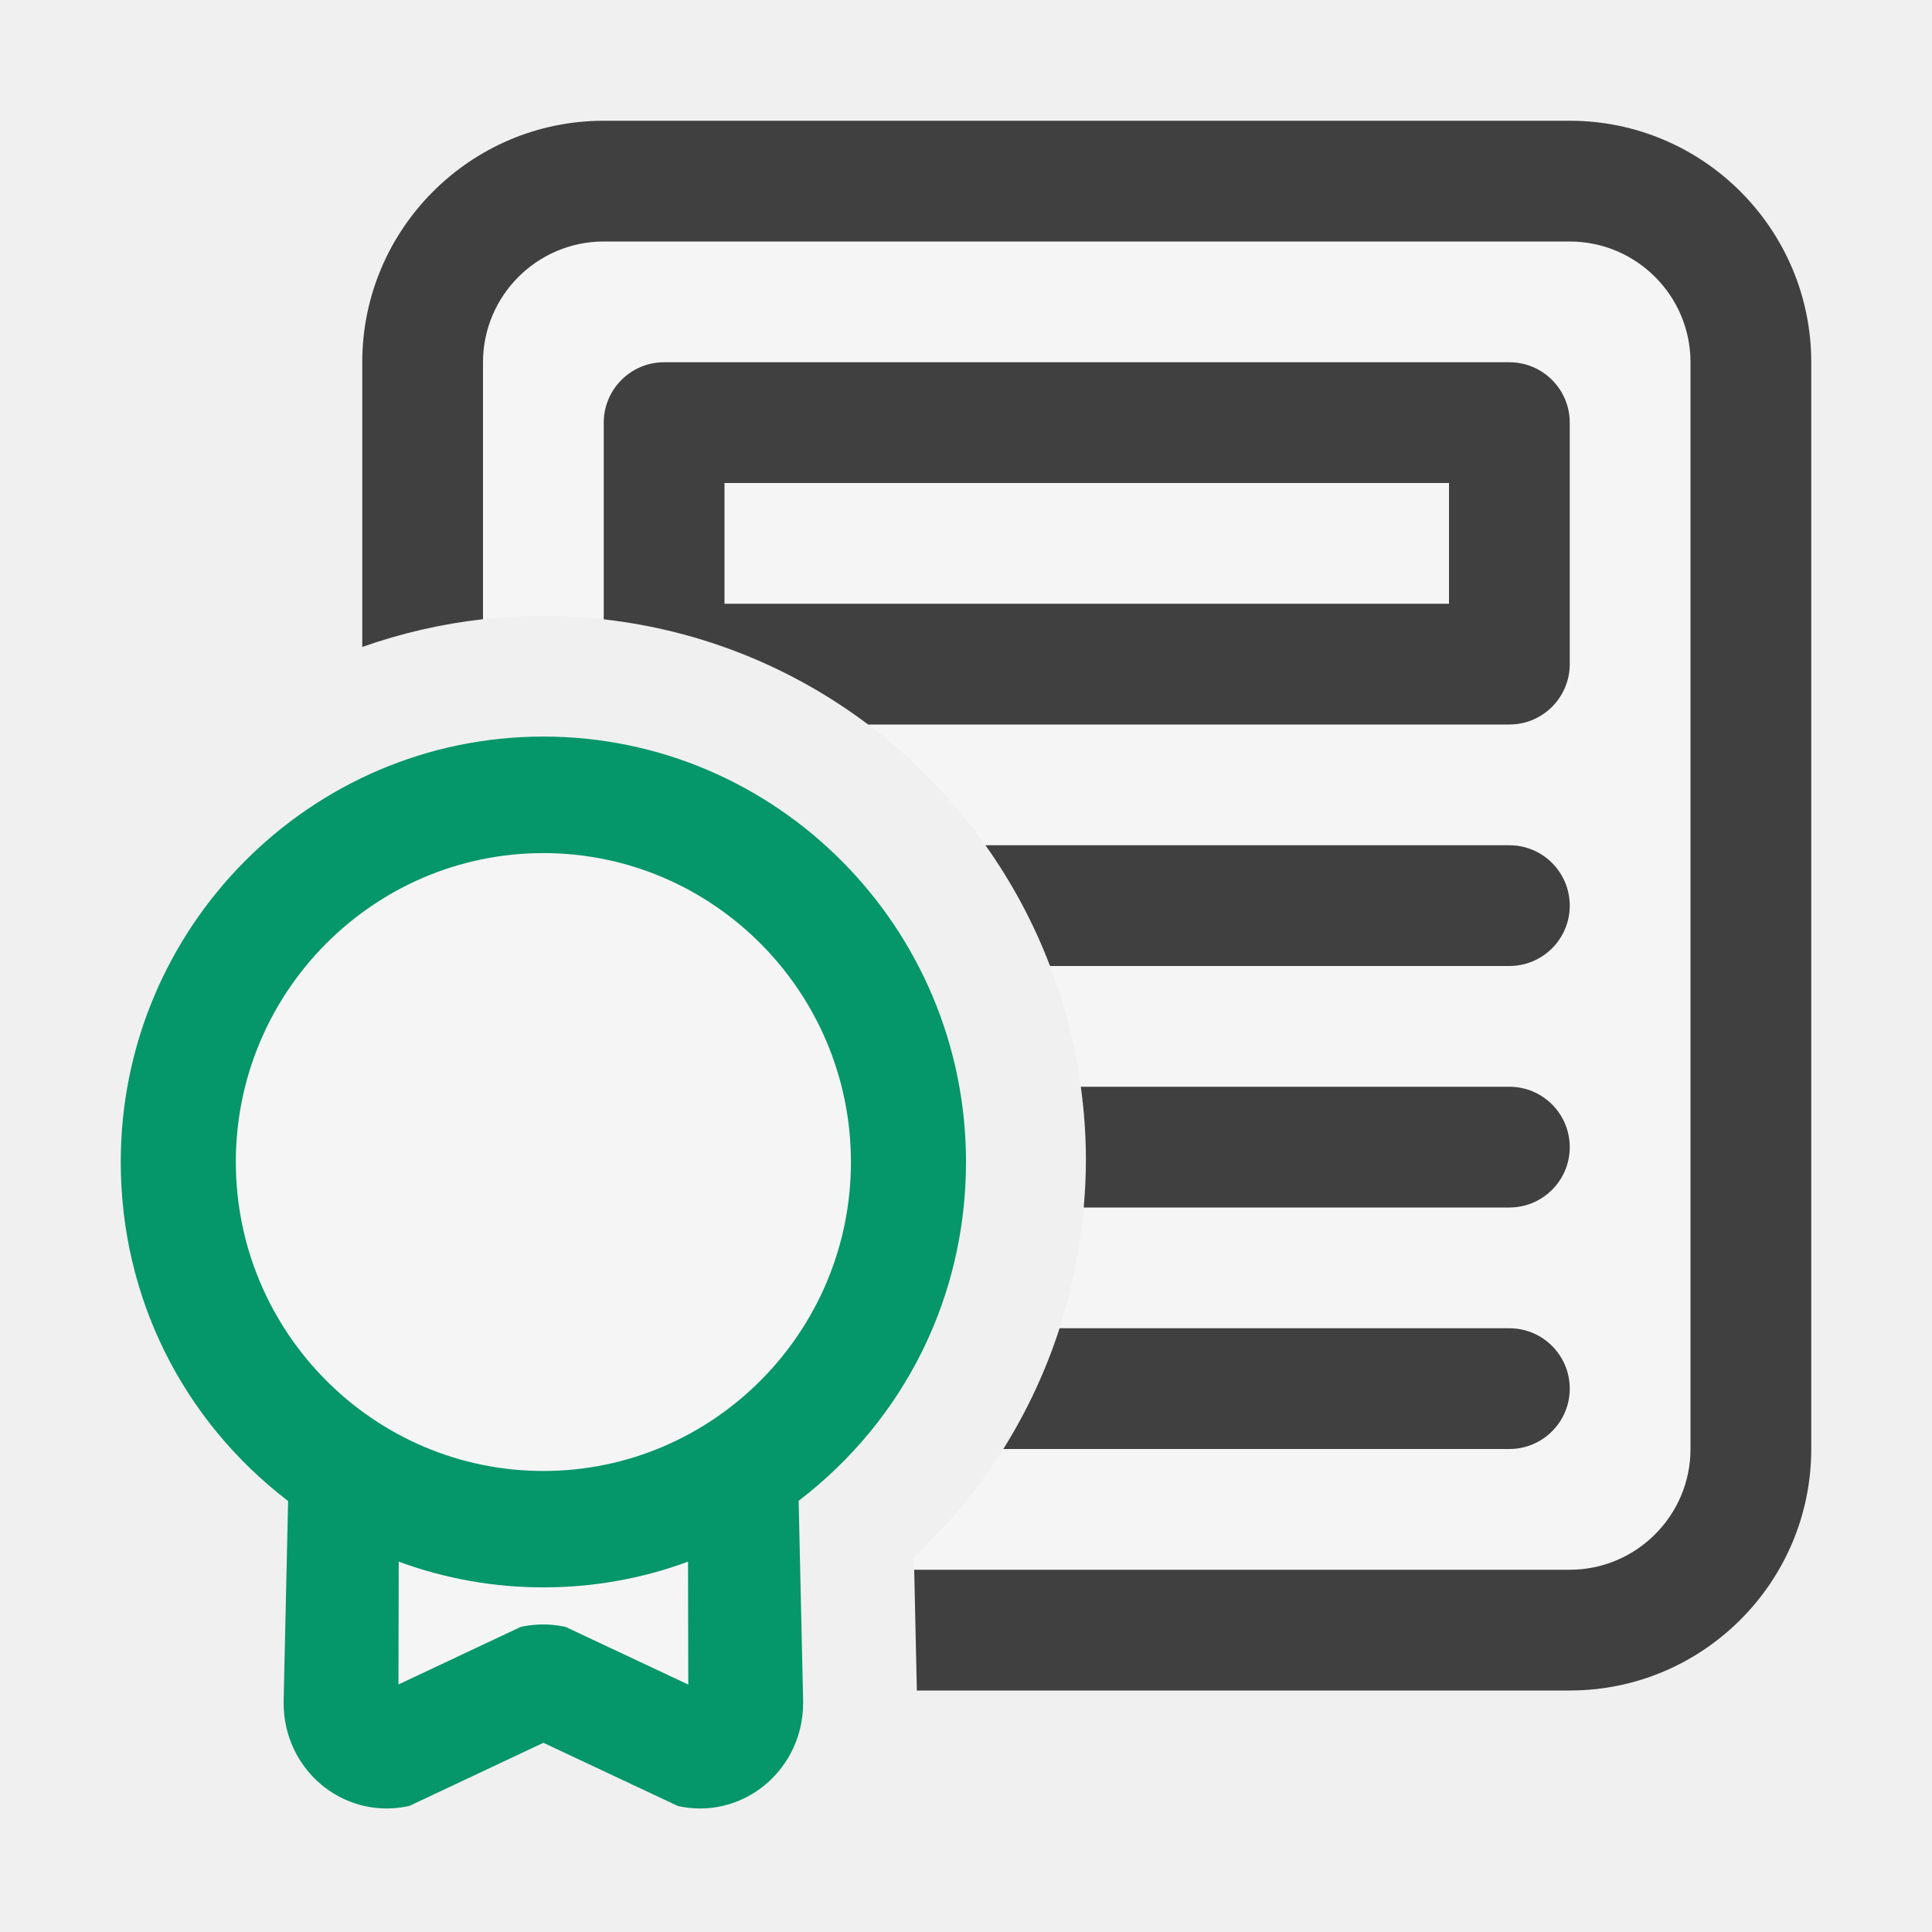
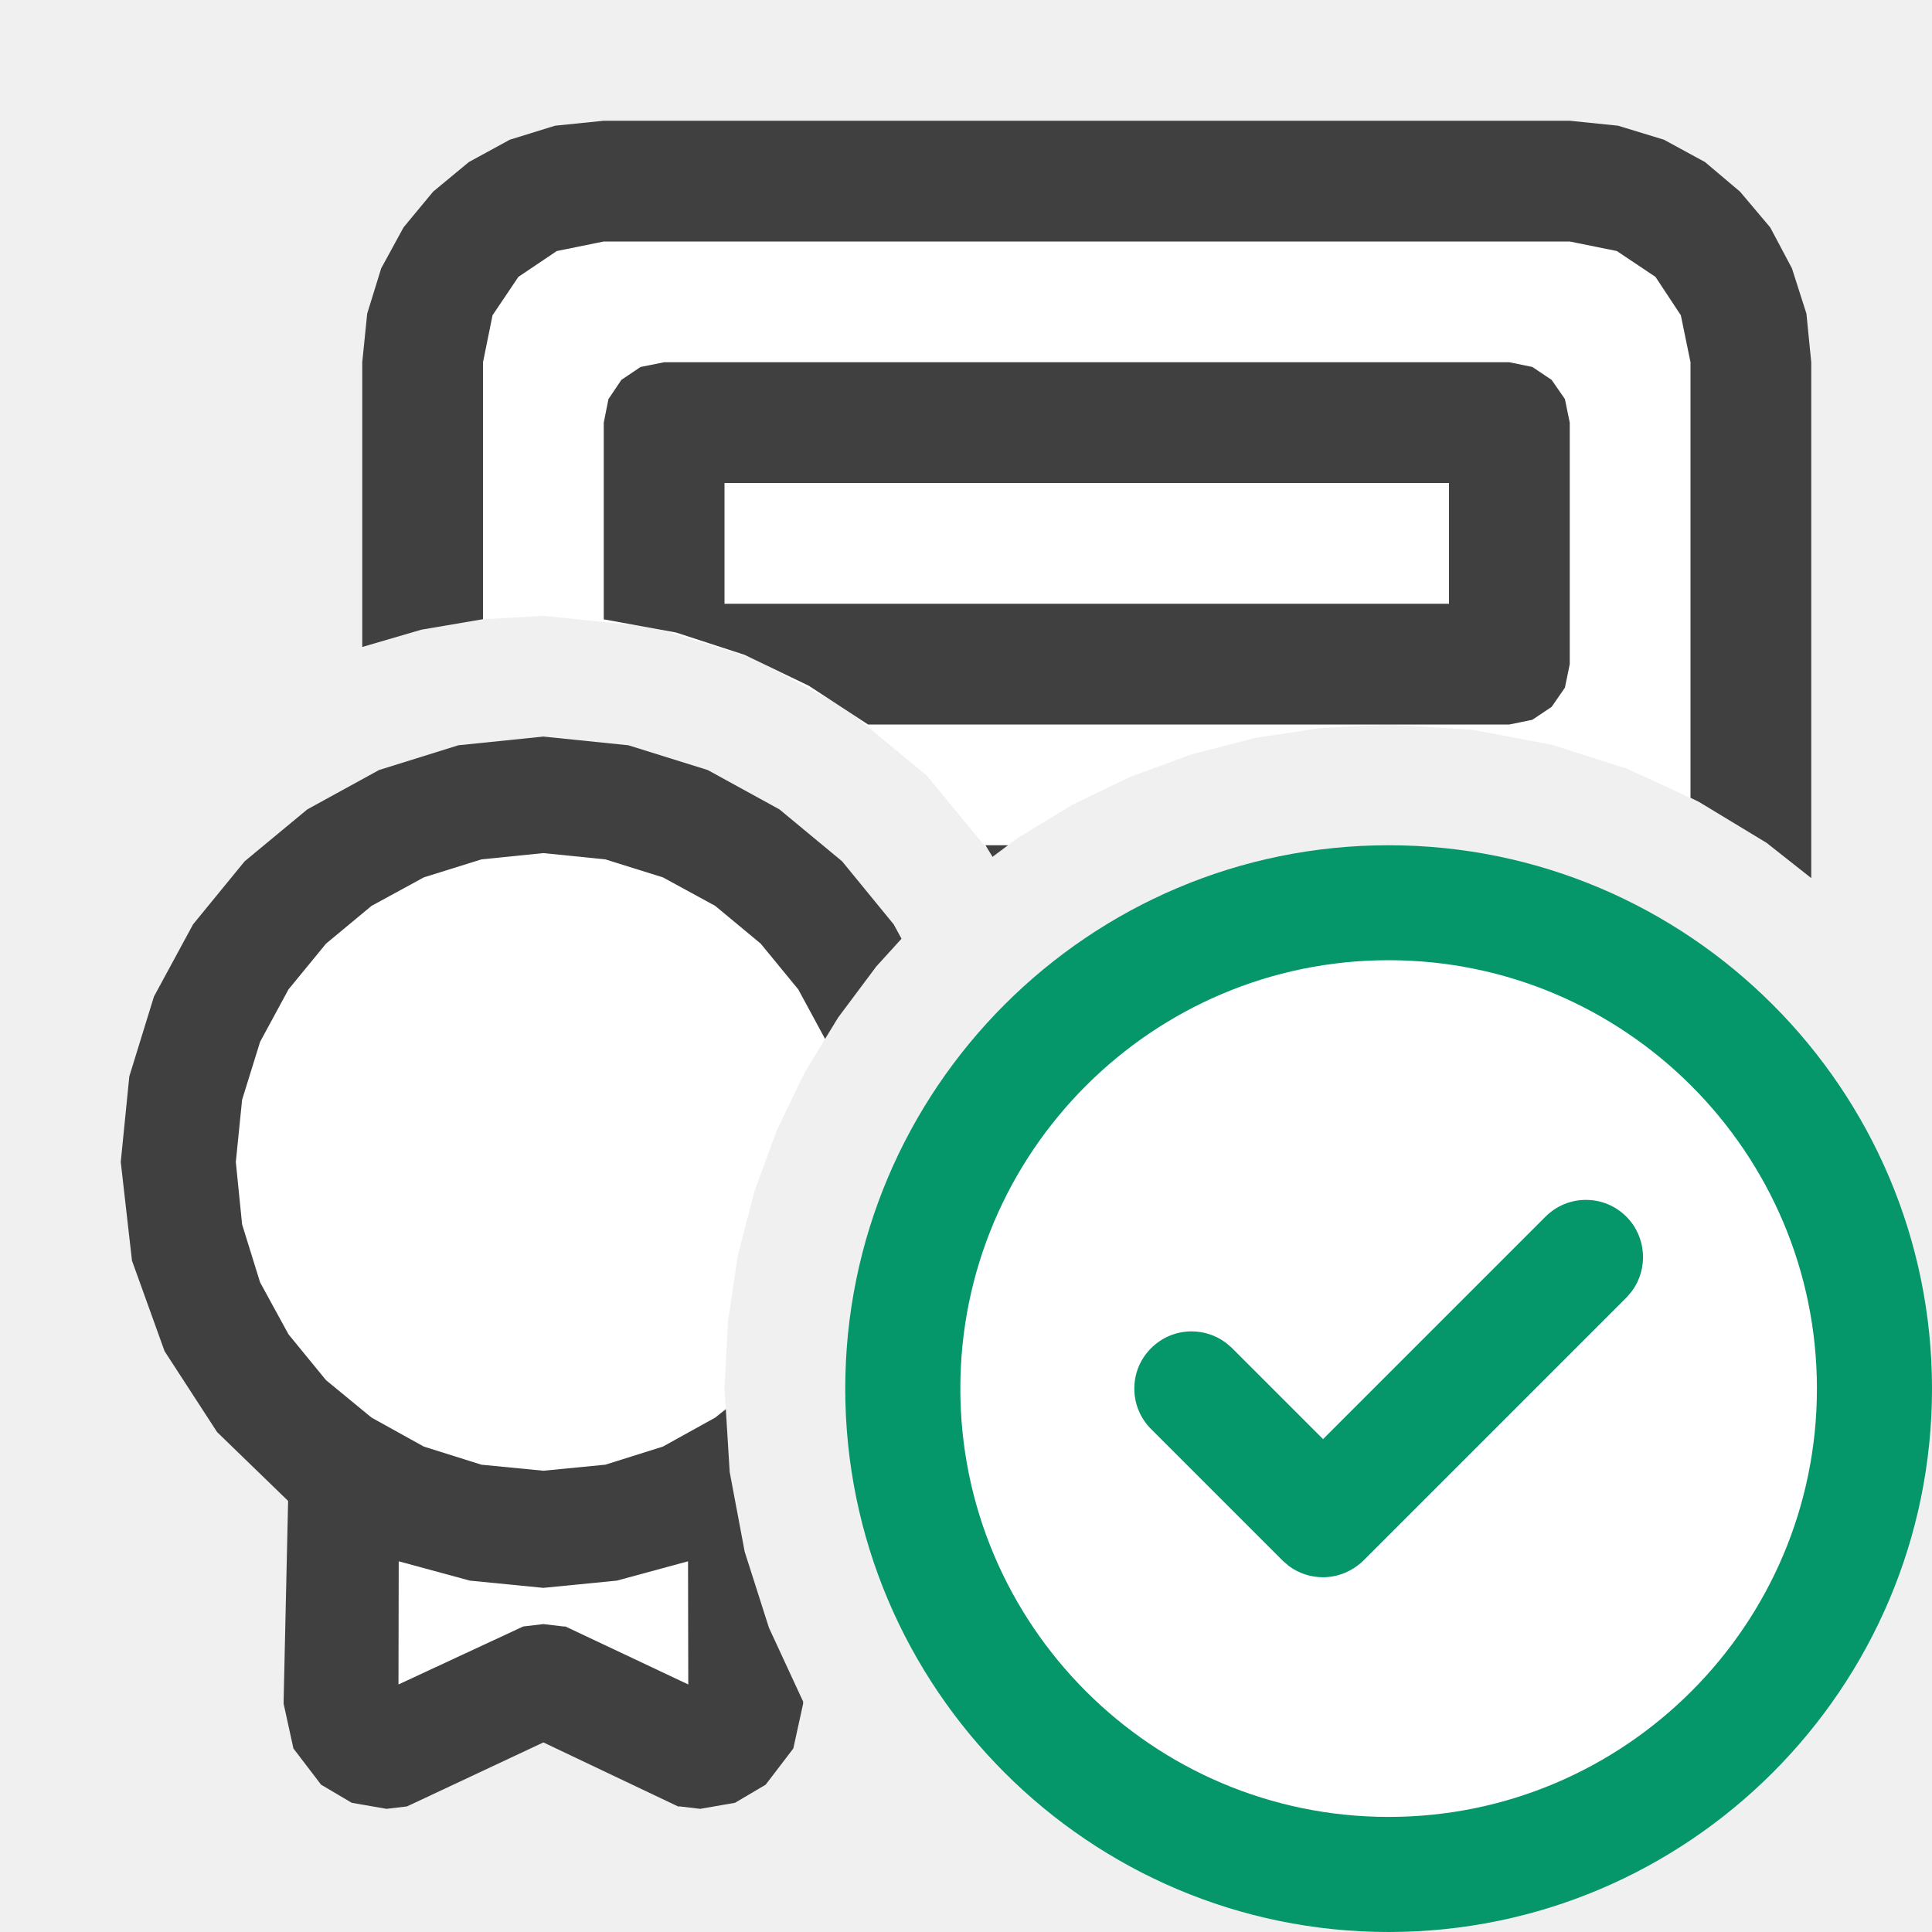
<svg xmlns="http://www.w3.org/2000/svg" version="1.1" id="Layer_1" x="0px" y="0px" width="16px" height="16px" viewBox="0 0 16 16" enable-background="new 0 0 16 16" xml:space="preserve">
-   <g id="icon">
-     <path d="M14.5,3v9c0,0.828,-0.672,1.5,-1.5,1.5H7.582l-0.014,-0.604c0.91,-0.851,1.424,-2.025,1.424,-3.289C8.992,7.122,6.976,5.1,4.496,5.1c-0.342,0,-0.676,0.04,-0.996,0.113V3c0,-0.828,0.672,-1.5,1.5,-1.5h8C13.828,1.5,14.5,2.172,14.5,3zM7.6,9.6c0,-1.712,-1.388,-3.1,-3.1,-3.1S1.4,7.888,1.4,9.6c0,1.127,0.601,2.113,1.5,2.655V14.2h3.2v-1.944C6.999,11.713,7.6,10.727,7.6,9.6z" fill="#F5F5F5" />
-     <path d="M12.5,12H8.309c0.196,-0.313,0.352,-0.648,0.466,-1H12.5c0.276,0,0.5,0.224,0.5,0.5S12.776,12,12.5,12zM12.5,9H8.951c0.027,0.199,0.042,0.401,0.042,0.607c0,0.132,-0.007,0.263,-0.018,0.393H12.5c0.276,0,0.5,-0.224,0.5,-0.5S12.776,9,12.5,9zM13,1H5c-1.103,0,-2,0.897,-2,2v2.358c0.319,-0.113,0.653,-0.191,1,-0.23V3c0,-0.551,0.449,-1,1,-1h8c0.551,0,1,0.449,1,1v9c0,0.551,-0.449,1,-1,1H7.571l0.022,1H13c1.103,0,2,-0.897,2,-2V3C15,1.897,14.103,1,13,1zM13,5.5c0,0.276,-0.224,0.5,-0.5,0.5H7.189C6.565,5.53,5.815,5.221,5,5.129V3.5c0,-0.276,0.224,-0.5,0.5,-0.5h7c0.276,0,0.5,0.224,0.5,0.5V5.5zM12,4H6v1h6V4zM12.5,7H8.161c0.218,0.307,0.399,0.643,0.535,1H12.5c0.276,0,0.5,-0.224,0.5,-0.5S12.776,7,12.5,7z" fill="#404040" />
-     <path d="M5.799,14.977c-0.056,0,-0.113,-0.006,-0.169,-0.017l-0.015,-0.003L4.5,14.433l-1.108,0.522l-0.022,0.005c-0.056,0.011,-0.112,0.017,-0.169,0.017c-0.197,0,-0.39,-0.071,-0.542,-0.199c-0.197,-0.166,-0.31,-0.411,-0.31,-0.672v-0.024l0.037,-1.651C1.505,11.756,1,10.734,1,9.623C1,7.681,2.57,6.1,4.5,6.1s3.5,1.581,3.5,3.523c0,1.11,-0.505,2.132,-1.386,2.806l0.037,1.648l0,0.028c0,0.261,-0.113,0.506,-0.31,0.672C6.188,14.906,5.996,14.977,5.799,14.977zM4.5,13.453c0.056,0,0.112,0.006,0.168,0.017l0.015,0.003l1.017,0.478l-0.002,-1.018c-0.385,0.142,-0.788,0.213,-1.198,0.213s-0.814,-0.072,-1.198,-0.213l-0.002,1.017l1.011,-0.476l0.022,-0.005C4.388,13.458,4.444,13.453,4.5,13.453zM4.5,7.065c-1.404,0,-2.547,1.148,-2.547,2.558S3.096,12.182,4.5,12.182s2.547,-1.148,2.547,-2.558S5.904,7.065,4.5,7.065z" fill="#059669" />
+   <g id="main">
+     <g id="icon">
+       <path d="M4.698,1.53L4.416,1.618L4.161,1.756L3.939,1.939L3.756,2.161L3.618,2.416L3.53,2.698L3.5,3L3.5,5.213L3.99,5.129L4.496,5.1L5.401,5.192L6.245,5.455L7.008,5.871L7.674,6.422L8.224,7.089L8.225,7.092L8.427,6.941L8.88,6.665L9.361,6.433L9.866,6.248L10.39,6.112L10.94,6.029L11.5,6L12.19,6.043L12.85,6.167L13.48,6.368L14.07,6.641L14.5,6.901L14.5,3L14.47,2.698L14.38,2.416L14.24,2.161L14.06,1.939L13.84,1.756L13.58,1.618L13.3,1.53L13,1.5L5,1.5zM3.875,6.563L3.293,6.744L2.767,7.029L2.308,7.408L1.929,7.867L1.644,8.393L1.463,8.975L1.4,9.6L1.428,10.02L1.508,10.41L1.638,10.79L1.813,11.15L2.286,11.77L2.9,12.26L2.9,14.2L6.1,14.2L6.1,12.49L6.043,12.19L6,11.5L6.029,10.94L6.112,10.39L6.248,9.866L6.433,9.361L6.665,8.88L6.941,8.427L7.192,8.091L7.071,7.867L6.692,7.408L6.233,7.029L5.707,6.744L5.125,6.563L4.5,6.5zz" id="b" fill="#FFFFFF" />
+       <path d="M4.597,1.041L4.222,1.157L3.883,1.342L3.587,1.587L3.342,1.883L3.157,2.222L3.041,2.597L3,3L3,5.358L3.489,5.215L4,5.128L4,3L4.079,2.611L4.293,2.293L4.611,2.079L5,2L13,2L13.39,2.079L13.71,2.293L13.92,2.611L14,3L14,6.607L14.07,6.641L14.63,6.98L15,7.272L15,3L14.96,2.597L14.84,2.222L14.66,1.883L14.41,1.587L14.12,1.342L13.78,1.157L13.4,1.041L13,1L5,1zM5.305,3.039L5.146,3.146L5.039,3.305L5,3.5L5,5.129L5.598,5.238L6.166,5.423L6.698,5.679L7.189,6L11.5,6L12.5,6L12.69,5.961L12.85,5.854L12.96,5.695L13,5.5L13,3.5L12.96,3.305L12.85,3.146L12.69,3.039L12.5,3L5.5,3zM12,4L12,5L6,5L6,4zM8.22,7.096L8.348,7L8.161,7zz" fill="#404040" />
+       <path d="M3.796,6.172L3.139,6.377L2.545,6.703L2.026,7.133L1.599,7.655L1.275,8.253L1.071,8.914L1,9.623L1.093,10.44L1.363,11.19L1.798,11.86L2.386,12.43L2.349,14.08L2.349,14.11L2.43,14.48L2.659,14.78L2.913,14.93L3.201,14.98L3.37,14.96L3.392,14.95L4.5,14.43L5.615,14.96L5.63,14.96L5.799,14.98L6.087,14.93L6.341,14.78L6.57,14.48L6.651,14.11L6.651,14.09L6.641,14.07L6.368,13.48L6.167,12.85L6.043,12.19L6.011,11.67L5.923,11.74L5.49,11.98L5.013,12.13L4.5,12.18L3.987,12.13L3.51,11.98L3.077,11.74L2.7,11.43L2.389,11.05L2.154,10.62L2.005,10.14L1.953,9.623L2.005,9.108L2.154,8.628L2.389,8.194L2.7,7.815L3.077,7.502L3.51,7.266L3.987,7.117L4.5,7.065L5.013,7.117L5.49,7.266L5.923,7.502L6.3,7.815L6.611,8.194L6.833,8.604L6.941,8.427L7.257,8.004L7.466,7.774L7.401,7.655L6.974,7.133L6.455,6.703L5.861,6.377L5.204,6.172L4.5,6.1zM3.891,13.09L4.5,13.15L5.109,13.09L5.698,12.93L5.7,13.95L4.683,13.47L4.668,13.47L4.5,13.45L4.332,13.47L4.311,13.48L3.3,13.95L3.302,12.93zz" fill="#404040" />
+     </g>
+     <g id="overlay">
+       <path d="M15.542,11.5c0,2.232,-1.81,4.042,-4.042,4.042S7.458,13.732,7.458,11.5S9.268,7.458,11.5,7.458S15.542,9.268,15.542,11.5z" id="b" fill="#FFFFFF" />
+       <path d="M11.5,16c-2.481,0,-4.5,-2.019,-4.5,-4.5s2.019,-4.5,4.5,-4.5s4.5,2.019,4.5,4.5S13.981,16,11.5,16zM11.5,7.952c-1.956,0,-3.547,1.591,-3.547,3.547S9.544,15.047,11.5,15.047s3.547,-1.591,3.547,-3.547S13.456,7.952,11.5,7.952z" id="c3" fill="#059669" />
+       <path d="M10.956,13.062c-0.102,0,-0.2,-0.032,-0.282,-0.093l-0.008,-0.007l-0.041,-0.035l-1.092,-1.092c-0.089,-0.089,-0.139,-0.208,-0.139,-0.335s0.049,-0.245,0.139,-0.335c0.089,-0.089,0.208,-0.139,0.335,-0.139c0.102,0,0.2,0.032,0.282,0.093l0.009,0.007l0.041,0.035l0.757,0.757l1.842,-1.842c0.089,-0.089,0.208,-0.139,0.335,-0.139c0.126,0,0.245,0.049,0.335,0.139c0.165,0.165,0.184,0.429,0.046,0.616l-0.007,0.009l-0.035,0.041l-2.18,2.18C11.201,13.012,11.082,13.062,10.956,13.062z" id="c3" fill="#059669" />
+     </g>
  </g>
</svg>
